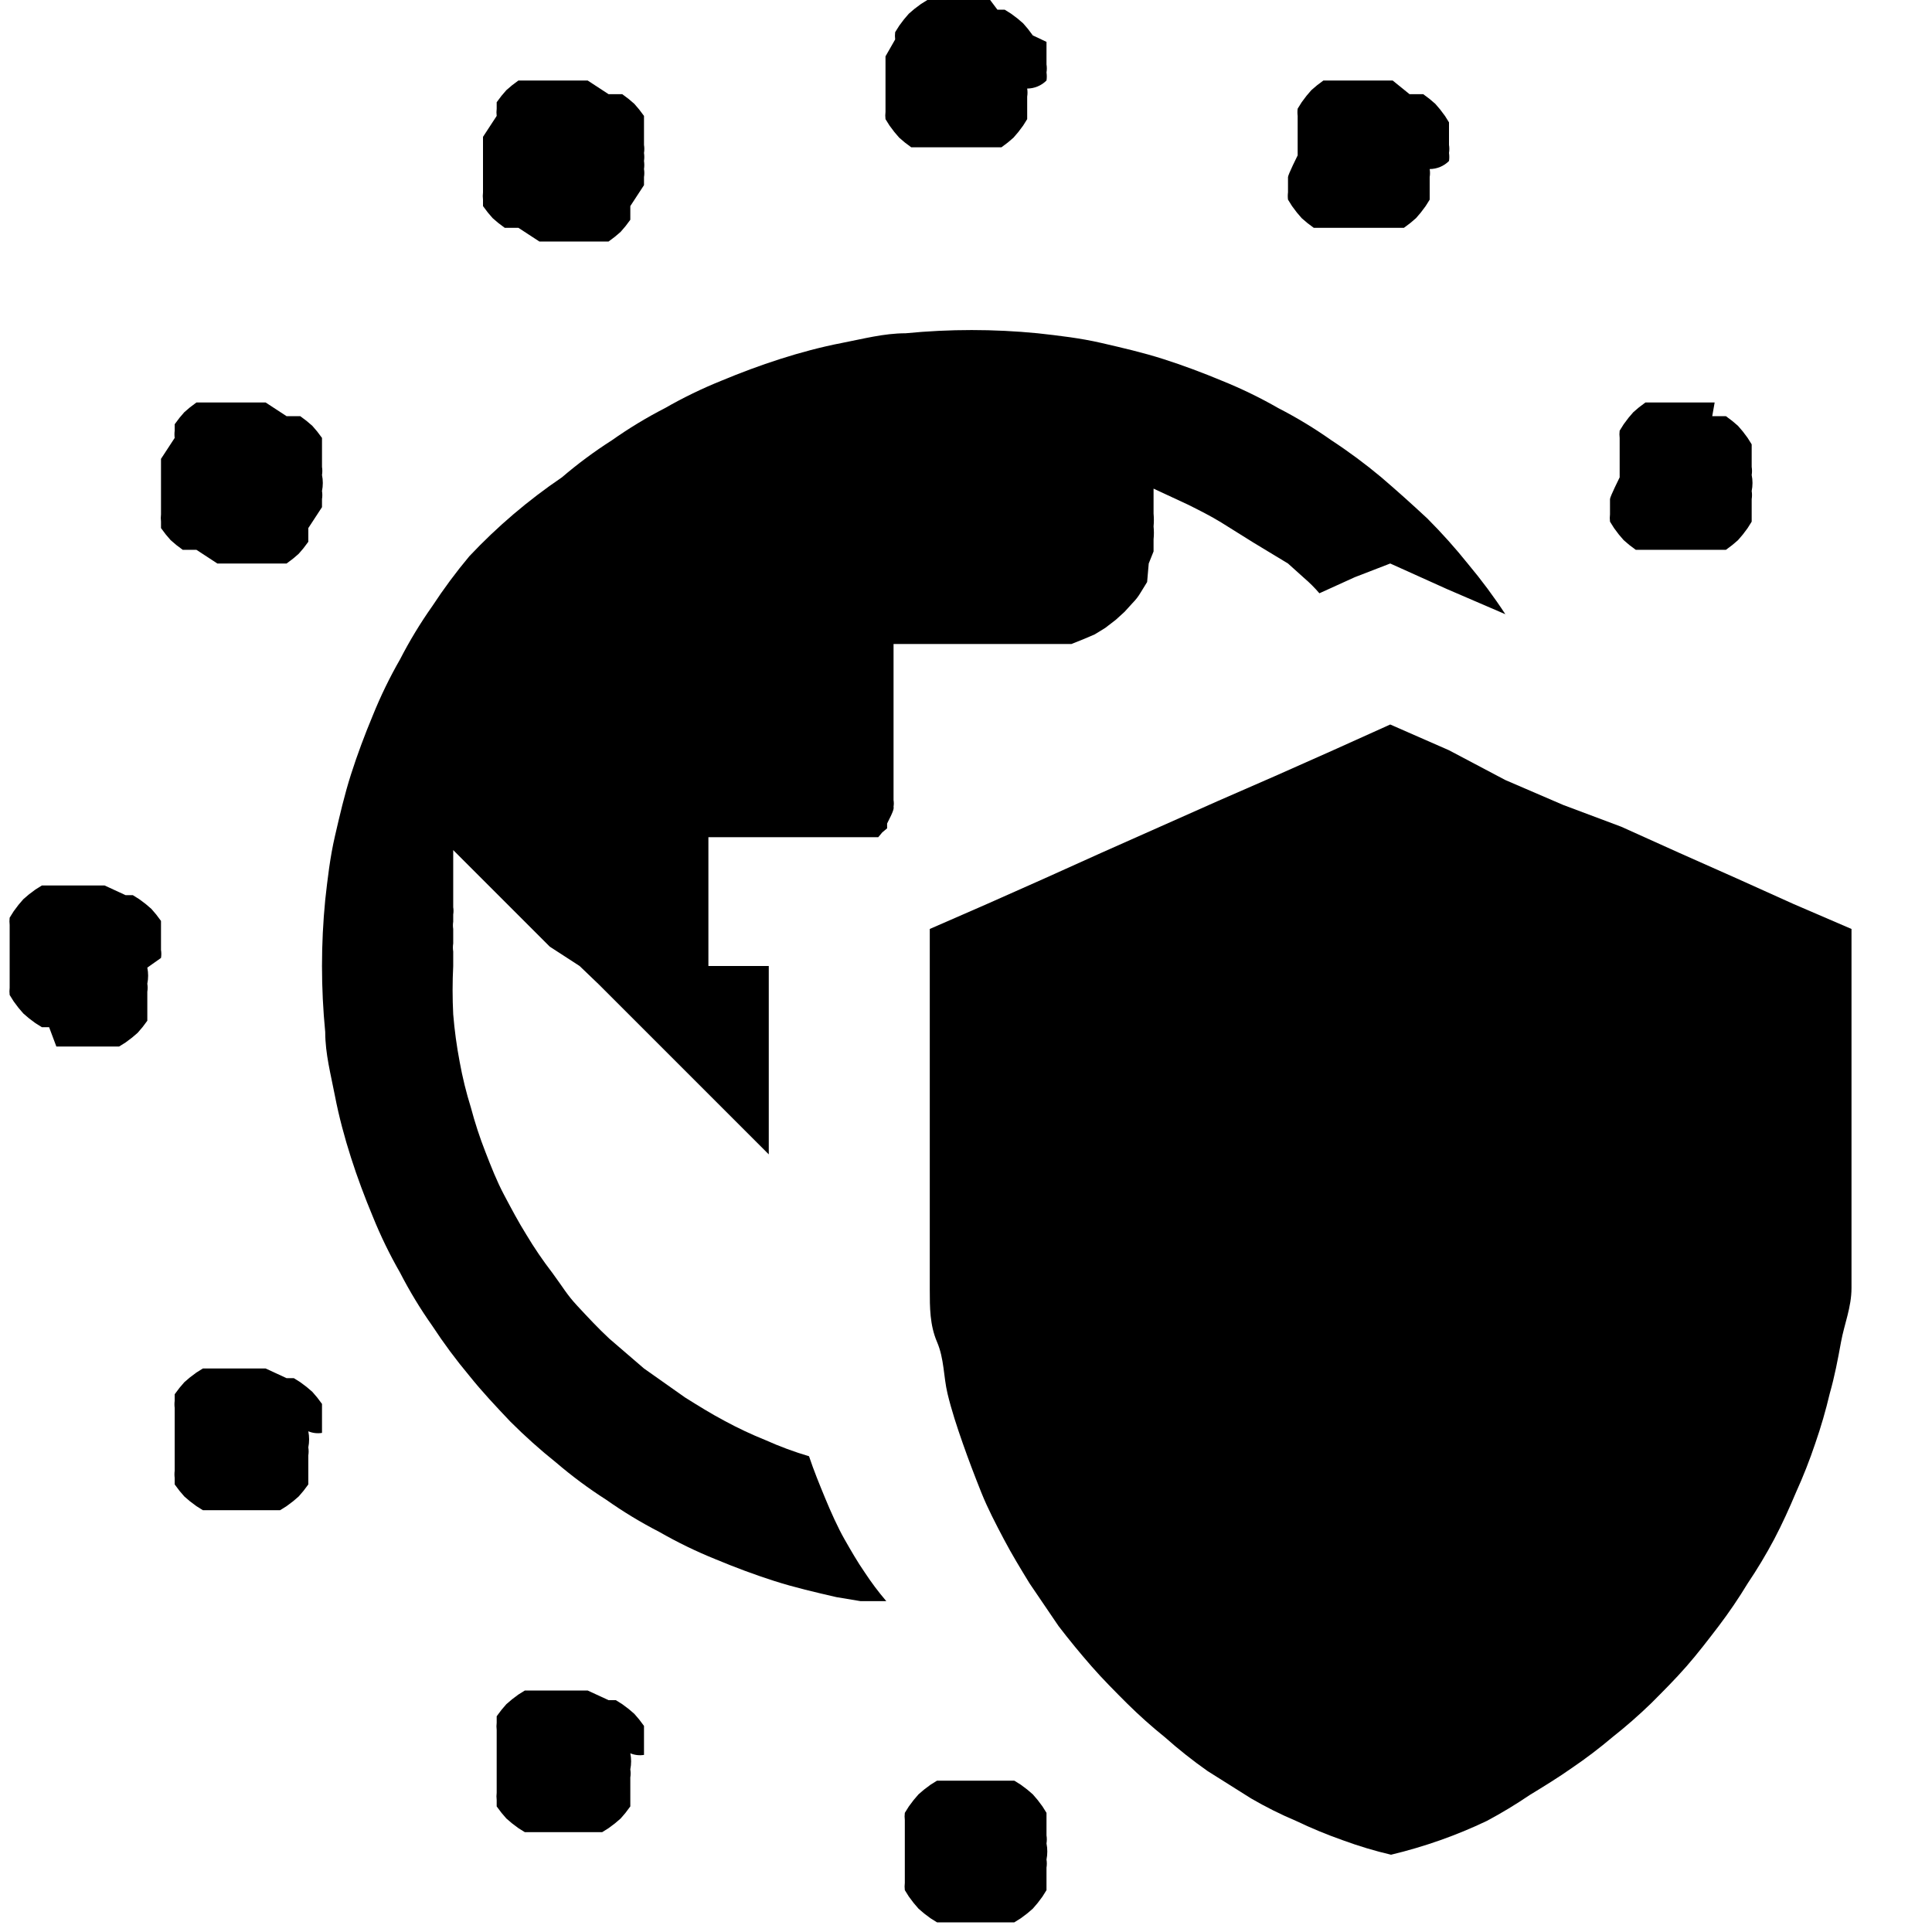
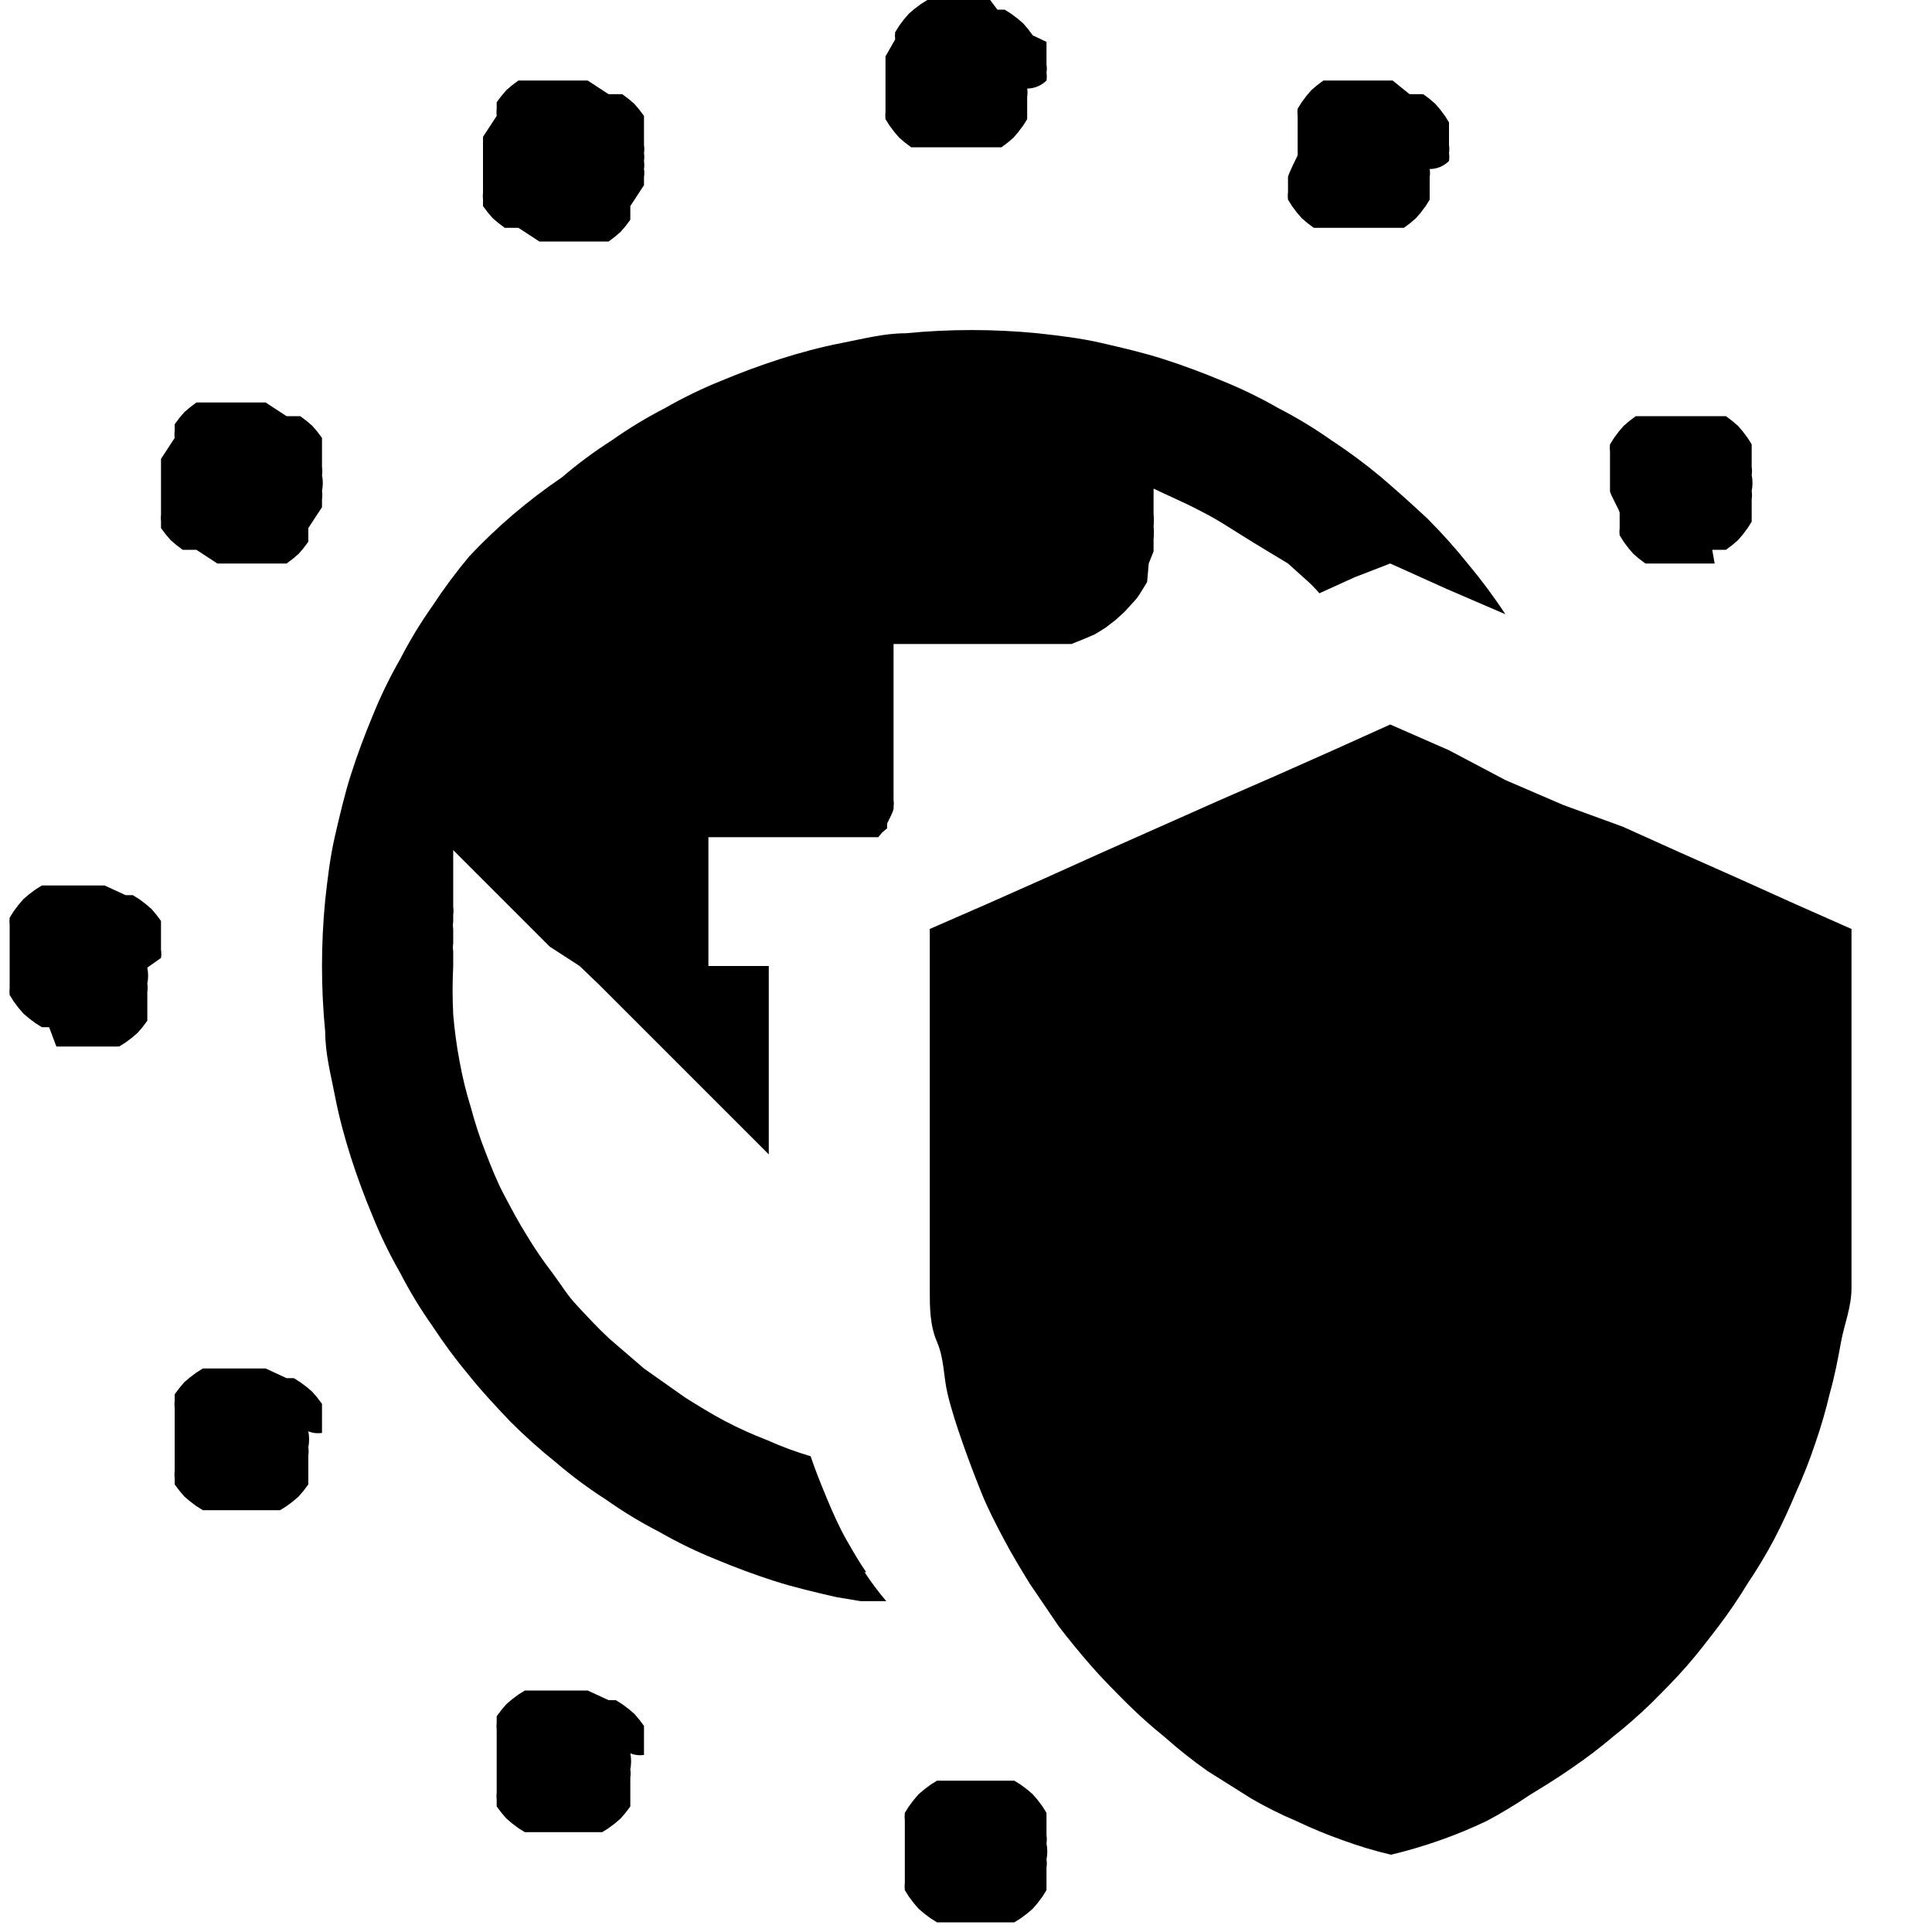
<svg xmlns="http://www.w3.org/2000/svg" id="Layer_1" data-name="Layer 1" viewBox="0 0 24 24">
-   <path d="M20,6.2s0,.07,0,.1l0,.09a.36.36,0,0,0,0,.09l.05.08.06.08.06.07.07.06.08.06.08,0,.09,0,.09,0,.1,0h.4l.1,0,.09,0,.09,0,.08,0,.08-.06.07-.06.06-.07.06-.08.05-.08,0-.09,0-.09,0-.1a.31.31,0,0,0,0-.1.5.5,0,0,0,0-.2.31.31,0,0,0,0-.1l0-.1,0-.09,0-.09-.05-.08-.06-.08-.06-.07-.07-.06-.08-.06-.08,0-.09,0L21.3,5l-.1,0h-.4l-.1,0-.09,0-.09,0-.08,0-.08.06-.07.06-.06.07-.06.08-.05.08a.36.36,0,0,0,0,.09l0,.09s0,.07,0,.1,0,.06,0,.1v.2S20,6.17,20,6.2Z" />
-   <path d="M16,2.2s0,.07,0,.1l0,.09a.36.36,0,0,0,0,.09l.05.08.06.08.06.07.07.06.08.06.08,0,.09,0,.09,0,.1,0h.4l.1,0,.09,0,.09,0,.08,0,.08-.06.07-.06.06-.07.06-.08.05-.08,0-.09,0-.09,0-.1a.31.31,0,0,0,0-.1A.34.34,0,0,0,18,2a.34.34,0,0,0,0-.1.31.31,0,0,0,0-.1l0-.1,0-.09,0-.09-.05-.08-.06-.08-.06-.07-.07-.06-.08-.06-.08,0-.09,0L17.3,1l-.1,0h-.4l-.1,0-.09,0-.09,0-.08,0-.08.06-.07.06-.06.07-.06.08-.05.08a.36.36,0,0,0,0,.09l0,.09s0,.07,0,.1,0,.06,0,.1v.2S16,2.17,16,2.2Z" />
-   <path d="M11,1.2s0,.07,0,.1l0,.09a.36.36,0,0,0,0,.09l.05.08.06.08.06.07.07.06.08.06.08,0,.09,0,.09,0,.1,0h.4l.1,0,.09,0,.09,0,.08,0,.08-.06.07-.06.06-.07.06-.08.05-.08,0-.09,0-.09,0-.1a.31.31,0,0,0,0-.1A.34.34,0,0,0,13,1a.34.34,0,0,0,0-.1.31.31,0,0,0,0-.1l0-.1,0-.09,0-.09L12.83.44,12.77.36,12.71.29,12.64.23,12.56.17,12.48.12l-.09,0L12.3,0l-.1,0h-.4l-.1,0-.09,0-.09,0-.08.05-.08.06-.07.06-.06.07-.06.08-.05.08a.36.36,0,0,0,0,.09L11,.7s0,.07,0,.1,0,.06,0,.1v.2S11,1.17,11,1.2Z" />
-   <path d="M6,2.2s0,.07,0,.1l0,.09a.36.36,0,0,0,0,.09l0,.08.06.08.06.07.07.06.08.06.08,0,.09,0L6.7,3l.1,0h.4l.1,0,.09,0,.09,0,.08,0,.08-.06.07-.06.06-.07.06-.08,0-.08,0-.09L8,2.3l0-.1a.31.31,0,0,0,0-.1A.34.34,0,0,0,8,2a.34.34,0,0,0,0-.1.31.31,0,0,0,0-.1l0-.1,0-.09,0-.09,0-.08-.06-.08-.06-.07-.07-.06-.08-.06-.08,0-.09,0L7.3,1,7.2,1H6.8L6.7,1l-.09,0-.09,0-.08,0-.08.06-.07.06-.06.07-.06.08,0,.08a.36.36,0,0,0,0,.09L6,1.7s0,.07,0,.1,0,.06,0,.1v.2S6,2.17,6,2.2Z" />
-   <path d="M2,6.2s0,.07,0,.1l0,.09a.36.36,0,0,0,0,.09l0,.08.06.08.06.07.07.06.08.06.08,0,.09,0L2.7,7l.1,0h.4l.1,0,.09,0,.09,0,.08,0,.08-.06.07-.06.06-.07.06-.08,0-.08,0-.09L4,6.3l0-.1a.31.31,0,0,0,0-.1.5.5,0,0,0,0-.2.31.31,0,0,0,0-.1l0-.1,0-.09,0-.09,0-.08-.06-.08-.06-.07-.07-.06-.08-.06-.08,0-.09,0L3.3,5,3.2,5H2.8L2.7,5l-.09,0-.09,0-.08,0-.08.06-.07.06-.06.07-.06.08,0,.08a.36.36,0,0,0,0,.09L2,5.7s0,.07,0,.1,0,.06,0,.1v.2S2,6.17,2,6.2Z" />
-   <path d="M2,11.9a.31.31,0,0,0,0-.1l0-.1,0-.09,0-.09,0-.08-.06-.08-.06-.07-.07-.06-.08-.06-.08-.05-.09,0L1.3,11l-.1,0H.8L.7,11l-.09,0-.09,0-.08.05-.08.06-.07.06-.06.07-.06.08-.05.08a.36.36,0,0,0,0,.09l0,.09s0,.07,0,.1,0,.06,0,.1v.2s0,.07,0,.1,0,.07,0,.1l0,.09a.36.36,0,0,0,0,.09l.05.08.06.08.06.07.07.06.08.06.08.05.09,0L.7,13l.1,0h.4l.1,0,.09,0,.09,0,.08-.05.08-.06.07-.06.06-.07.06-.08,0-.08,0-.09,0-.09,0-.1a.31.31,0,0,0,0-.1.5.5,0,0,0,0-.2Z" />
-   <path d="M4,17.8l0-.1,0-.09,0-.09,0-.08-.06-.08-.06-.07-.07-.06-.08-.06-.08-.05-.09,0L3.3,17l-.1,0H2.8l-.1,0-.09,0-.09,0-.08.05-.08.06-.07.06-.06.07-.06.08,0,.08a.36.36,0,0,0,0,.09l0,.09s0,.07,0,.1,0,.06,0,.1v.2s0,.07,0,.1,0,.07,0,.1l0,.09a.36.36,0,0,0,0,.09l0,.08.06.08.06.07.07.06.08.06.08.05.09,0,.09,0,.1,0h.4l.1,0,.09,0,.09,0,.08-.05.08-.06.07-.06.06-.07.06-.08,0-.08,0-.09,0-.09,0-.1a.31.31,0,0,0,0-.1.51.51,0,0,0,0-.2A.31.31,0,0,0,4,17.8Z" />
-   <path d="M8,21.8l0-.1,0-.09,0-.09,0-.08-.06-.08-.06-.07-.07-.06-.08-.06-.08-.05-.09,0L7.3,21l-.1,0H6.8l-.1,0-.09,0-.09,0-.08.05-.08.06-.07.06-.06.07-.06.08,0,.08a.36.36,0,0,0,0,.09l0,.09s0,.07,0,.1,0,.06,0,.1v.2s0,.07,0,.1,0,.07,0,.1l0,.09a.36.36,0,0,0,0,.09l0,.08.06.08.06.07.07.06.08.06.08.05.09,0,.09,0,.1,0h.4l.1,0,.09,0,.09,0,.08-.05.08-.06.07-.06.06-.07.06-.08,0-.08,0-.09,0-.09,0-.1a.31.31,0,0,0,0-.1.51.51,0,0,0,0-.2A.31.31,0,0,0,8,21.8Z" />
-   <path d="M13,22.8l0-.1,0-.09,0-.09-.05-.08-.06-.08-.06-.07-.07-.06-.08-.06-.08-.05-.09,0-.09,0-.1,0h-.4l-.1,0-.09,0-.09,0-.08.05-.08.06-.07.06-.06.07-.06.08-.05.08a.36.36,0,0,0,0,.09l0,.09s0,.07,0,.1,0,.06,0,.1v.2s0,.07,0,.1,0,.07,0,.1l0,.09a.36.36,0,0,0,0,.09l.05.08.06.08.06.07.07.06.08.06.08.05.09,0,.09,0,.1,0h.4l.1,0,.09,0,.09,0,.08-.05.08-.06.07-.06.06-.07.06-.08.05-.08,0-.09,0-.09,0-.1a.31.31,0,0,0,0-.1.51.51,0,0,0,0-.2A.31.31,0,0,0,13,22.8Z" />
-   <path d="M22.28,11.23l-.71-.32-.72-.32-.71-.32L19.42,10l-.72-.31L18,9.32,17.27,9l-.71.32-.72.32-.71.31-.72.32-.72.32-.71.32-.72.32-.71.31v3.82c0,.22,0,.44,0,.66s0,.44.09.65.08.43.13.64.12.42.19.62.15.41.23.61.18.39.28.58.21.37.32.55l.36.53c.13.17.27.34.41.5s.29.31.44.46a6.14,6.14,0,0,0,.47.42A6,6,0,0,0,15,22l.54.34a4.87,4.87,0,0,0,.56.28,5.89,5.89,0,0,0,.58.24q.3.11.6.18a6.13,6.13,0,0,0,.61-.18,5.89,5.89,0,0,0,.58-.24A5.85,5.85,0,0,0,19,22.3c.18-.11.36-.22.53-.34a6,6,0,0,0,.5-.38,6.27,6.27,0,0,0,.48-.42c.15-.15.3-.3.44-.46s.27-.33.4-.5a6.18,6.18,0,0,0,.36-.53,6.16,6.16,0,0,0,.33-.55c.1-.19.19-.39.27-.58a6.44,6.44,0,0,0,.24-.61,6.32,6.32,0,0,0,.18-.62c.06-.21.1-.42.14-.64S23,16.24,23,16s0-.44,0-.66V11.54Z" />
-   <path d="M10.74,19.53c-.09-.13-.17-.27-.25-.41s-.17-.34-.24-.51-.14-.34-.2-.52a4.3,4.3,0,0,1-.54-.2A4.9,4.9,0,0,1,9,17.65c-.17-.09-.33-.19-.49-.29L8,17l-.43-.37c-.14-.13-.27-.27-.4-.41S7,16,6.86,15.81a4.87,4.87,0,0,1-.32-.47c-.1-.16-.19-.33-.28-.5s-.16-.35-.23-.53a5.05,5.05,0,0,1-.18-.55,4.75,4.75,0,0,1-.14-.57,5.59,5.59,0,0,1-.08-.59,5.88,5.88,0,0,1,0-.6v-.18a.31.31,0,0,1,0-.1v-.09s0-.06,0-.09a.28.28,0,0,1,0-.09v-.09a.28.28,0,0,0,0-.09s0-.06,0-.09V11l0-.09v-.09l0-.09,0-.08,0-.09.24.24.24.24.24.24.24.24.24.24L7.2,12l.24.23.24.24.24.24.24.24.24.24.24.24.24.24.24.24.21.21.22.22V12H8.8V10.4h1.68l.08,0,.08,0,.07,0,.07,0,.07,0,.06,0,.05-.06.06-.05,0-.06a4152175869836.47,4152175869836.47,0,0,1,.08-.14.19.19,0,0,0,0-.07.24.24,0,0,0,0-.08s0,0,0-.08V8H13l.16,0,.15,0,.15-.06.14-.06.13-.08.13-.1.11-.1.1-.11a.64.64,0,0,0,.1-.13l.08-.13L14.27,7l.06-.15s0-.1,0-.15a.78.78,0,0,0,0-.16.86.86,0,0,0,0-.16V6.07l.43.2c.14.07.28.14.41.22l.4.25L16,7l.2.18a1.7,1.7,0,0,1,.19.19l.44-.2L17.27,7l.71.32.72.31,0,0,0,0a6.62,6.62,0,0,0-.46-.62,6.91,6.91,0,0,0-.51-.57q-.29-.27-.57-.51a6.62,6.62,0,0,0-.62-.46,5.52,5.52,0,0,0-.66-.4,5.66,5.66,0,0,0-.7-.34c-.24-.1-.48-.19-.73-.27s-.51-.14-.77-.2-.52-.09-.79-.12a8.42,8.42,0,0,0-1.64,0c-.27,0-.53.07-.79.12s-.52.12-.77.2-.49.17-.73.27a5.66,5.66,0,0,0-.7.34,5.52,5.52,0,0,0-.66.4,5.52,5.52,0,0,0-.62.46A6.89,6.89,0,0,0,5.83,6.91a6.62,6.62,0,0,0-.46.62,5.52,5.52,0,0,0-.4.66,5.66,5.66,0,0,0-.34.7c-.1.24-.19.48-.27.73s-.14.51-.2.77-.09.52-.12.79a8.42,8.42,0,0,0,0,1.64c0,.27.07.53.12.79s.12.52.2.77.17.49.27.73a5.66,5.66,0,0,0,.34.7,5.52,5.52,0,0,0,.4.66,6.62,6.62,0,0,0,.46.62c.16.2.33.38.51.57a6.91,6.91,0,0,0,.57.51,5.52,5.52,0,0,0,.62.46,5.52,5.52,0,0,0,.66.4,5.66,5.66,0,0,0,.7.34c.24.1.48.19.73.27s.51.14.77.2l.3.05.32,0A3.51,3.51,0,0,1,10.74,19.53Z" />
+   <path d="M20,6.1V5.9s0-.07,0-.1,0-.07,0-.1l0-.09a.36.36,0,0,1,0-.09l.05-.08.06-.08.06-.07.07-.06.08-.06.08,0,.09,0,.09,0,.1,0h.4l.1,0,.09,0,.09,0,.08,0,.08.06.07.06.06.07.06.08.05.08,0,.09,0,.09,0,.1a.31.31,0,0,1,0,.1.5.5,0,0,1,0,.2.31.31,0,0,1,0,.1l0,.1,0,.09,0,.09-.05.08-.06.08-.06.07-.07.06-.08.06-.08,0-.09,0L21.3,7l-.1,0h-.4l-.1,0-.09,0-.09,0-.08,0-.08-.06-.07-.06-.06-.07-.06-.08-.05-.08a.36.36,0,0,1,0-.09l0-.09s0-.07,0-.1S20,6.14,20,6.1ZM16,2.2s0,.07,0,.1l0,.09a.36.36,0,0,0,0,.09l.05.08.06.08.06.07.07.06.08.06.08,0,.09,0,.09,0,.1,0h.4l.1,0,.09,0,.09,0,.08,0,.08-.06.07-.06.06-.07.06-.08.05-.08,0-.09,0-.09,0-.1a.31.31,0,0,0,0-.1A.34.34,0,0,0,18,2a.34.34,0,0,0,0-.1.31.31,0,0,0,0-.1l0-.1,0-.09,0-.09-.05-.08-.06-.08-.06-.07-.07-.06-.08-.06-.08,0-.09,0L17.3,1l-.1,0h-.4l-.1,0-.09,0-.09,0-.08,0-.08.06-.07.06-.06.07-.06.08-.05.08a.36.36,0,0,0,0,.09l0,.09s0,.07,0,.1,0,.06,0,.1v.2S16,2.17,16,2.2Zm-5-1s0,.07,0,.1l0,.09a.36.36,0,0,0,0,.09l.05.08.06.08.06.07.07.06.08.06.08,0,.09,0,.09,0,.1,0h.4l.1,0,.09,0,.09,0,.08,0,.08-.06.07-.06.06-.07.06-.08.05-.08,0-.09,0-.09,0-.1a.31.31,0,0,0,0-.1A.34.34,0,0,0,13,1a.34.34,0,0,0,0-.1.31.31,0,0,0,0-.1l0-.1,0-.09,0-.09L12.83.44,12.77.36,12.71.29,12.64.23,12.56.17,12.48.12l-.09,0L12.3,0l-.1,0h-.4l-.1,0-.09,0-.09,0-.08.05-.08.06-.07.06-.06.07-.06.08-.05.08a.36.36,0,0,0,0,.09L11,.7s0,.07,0,.1,0,.06,0,.1v.2S11,1.17,11,1.2Zm-5,1s0,.07,0,.1l0,.09a.36.36,0,0,0,0,.09l0,.08.06.08.06.07.07.06.08.06.08,0,.09,0L6.7,3l.1,0h.4l.1,0,.09,0,.09,0,.08,0,.08-.06.07-.06.06-.07.06-.08,0-.08,0-.09L8,2.3l0-.1a.31.31,0,0,0,0-.1A.34.34,0,0,0,8,2a.34.34,0,0,0,0-.1.31.31,0,0,0,0-.1l0-.1,0-.09,0-.09,0-.08-.06-.08-.06-.07-.07-.06-.08-.06-.08,0-.09,0L7.3,1,7.2,1H6.8L6.7,1l-.09,0-.09,0-.08,0-.08.06-.07.06-.06.07-.06.08,0,.08a.36.36,0,0,0,0,.09L6,1.7s0,.07,0,.1,0,.06,0,.1v.2S6,2.17,6,2.2Zm-4,4s0,.07,0,.1l0,.09a.36.36,0,0,0,0,.09l0,.08.06.08.06.07.07.06.08.06.08,0,.09,0L2.7,7l.1,0h.4l.1,0,.09,0,.09,0,.08,0,.08-.06.07-.06.06-.07.06-.08,0-.08,0-.09L4,6.3l0-.1a.31.31,0,0,0,0-.1.5.5,0,0,0,0-.2.31.31,0,0,0,0-.1l0-.1,0-.09,0-.09,0-.08-.06-.08-.06-.07-.07-.06-.08-.06-.08,0-.09,0L3.3,5,3.2,5H2.8L2.7,5l-.09,0-.09,0-.08,0-.08.06-.07.06-.06.07-.06.08,0,.08a.36.36,0,0,0,0,.09L2,5.7s0,.07,0,.1,0,.06,0,.1v.2S2,6.17,2,6.2Zm0,5.7a.31.31,0,0,0,0-.1l0-.1,0-.09,0-.09,0-.08-.06-.08-.06-.07-.07-.06-.08-.06-.08-.05-.09,0L1.3,11l-.1,0H.8L.7,11l-.09,0-.09,0-.08.05-.08.06-.07.06-.06.07-.06.08-.05.08a.36.36,0,0,0,0,.09l0,.09s0,.07,0,.1,0,.06,0,.1v.2s0,.07,0,.1,0,.07,0,.1l0,.09a.36.36,0,0,0,0,.09l.05.08.06.08.06.07.07.06.08.06.08.05.09,0L.7,13l.1,0h.4l.1,0,.09,0,.09,0,.08-.05.08-.06.07-.06.06-.07.06-.08,0-.08,0-.09,0-.09,0-.1a.31.31,0,0,0,0-.1.5.5,0,0,0,0-.2Zm2,5.9,0-.1,0-.09,0-.09,0-.08-.06-.08-.06-.07-.07-.06-.08-.06-.08-.05-.09,0L3.3,17l-.1,0H2.8l-.1,0-.09,0-.09,0-.08.05-.08.06-.07.06-.06.07-.06.08,0,.08a.36.36,0,0,0,0,.09l0,.09s0,.07,0,.1,0,.06,0,.1v.2s0,.07,0,.1,0,.07,0,.1l0,.09a.36.36,0,0,0,0,.09l0,.08.06.08.06.07.07.06.08.06.08.05.09,0,.09,0,.1,0h.4l.1,0,.09,0,.09,0,.08-.05.08-.06.07-.06.06-.07.06-.08,0-.08,0-.09,0-.09,0-.1a.31.31,0,0,0,0-.1.51.51,0,0,0,0-.2A.31.31,0,0,0,4,17.8Zm4,4,0-.1,0-.09,0-.09,0-.08-.06-.08-.06-.07-.07-.06-.08-.06-.08-.05-.09,0L7.3,21l-.1,0H6.8l-.1,0-.09,0-.09,0-.08.05-.08.06-.07.06-.06.07-.06.08,0,.08a.36.36,0,0,0,0,.09l0,.09s0,.07,0,.1,0,.06,0,.1v.2s0,.07,0,.1,0,.07,0,.1l0,.09a.36.36,0,0,0,0,.09l0,.08.06.08.06.07.07.06.08.06.08.05.09,0,.09,0,.1,0h.4l.1,0,.09,0,.09,0,.08-.05.08-.06.07-.06.06-.07.06-.08,0-.08,0-.09,0-.09,0-.1a.31.31,0,0,0,0-.1.51.51,0,0,0,0-.2A.31.31,0,0,0,8,21.8Zm5,1,0-.1,0-.09,0-.09-.05-.08-.06-.08-.06-.07-.07-.06-.08-.06-.08-.05-.09,0-.09,0-.1,0h-.4l-.1,0-.09,0-.09,0-.08.05-.08.06-.07.06-.06.07-.06.08-.05.08a.36.36,0,0,0,0,.09l0,.09s0,.07,0,.1,0,.06,0,.1v.2s0,.07,0,.1,0,.07,0,.1l0,.09a.36.36,0,0,0,0,.09l.05.08.06.08.06.07.07.06.08.06.08.05.09,0,.09,0,.1,0h.4l.1,0,.09,0,.09,0,.08-.05.08-.06.07-.06.06-.07.06-.08.05-.08,0-.09,0-.09,0-.1a.31.31,0,0,0,0-.1.51.51,0,0,0,0-.2A.31.31,0,0,0,13,22.8Zm9.3-11.57-.71-.32-.72-.32-.71-.32L19.42,10l-.72-.31L18,9.32,17.27,9l-.71.32-.72.32-.71.31-.72.32-.72.32-.71.32-.72.32-.71.31v3.82c0,.22,0,.44,0,.66s0,.44.09.65.08.43.13.64.12.42.19.62.15.41.23.61.18.39.28.58.21.37.32.55l.36.53c.13.17.27.34.41.5s.29.31.44.46a6.14,6.14,0,0,0,.47.42A6,6,0,0,0,15,22l.54.34a4.87,4.87,0,0,0,.56.28,5.89,5.89,0,0,0,.58.24q.3.11.6.18a6.13,6.13,0,0,0,.61-.18,5.89,5.89,0,0,0,.58-.24A5.85,5.85,0,0,0,19,22.3c.18-.11.36-.22.53-.34a6,6,0,0,0,.5-.38,6.27,6.27,0,0,0,.48-.42c.15-.15.3-.3.44-.46s.27-.33.4-.5a6.18,6.18,0,0,0,.36-.53,6.16,6.16,0,0,0,.33-.55c.1-.19.19-.39.27-.58a6.44,6.44,0,0,0,.24-.61,6.32,6.32,0,0,0,.18-.62c.06-.21.1-.42.14-.64S23,16.24,23,16s0-.44,0-.66V11.54Zm-11.54,8.3c-.09-.13-.17-.27-.25-.41s-.17-.34-.24-.51-.14-.34-.2-.52a4.3,4.3,0,0,1-.54-.2A4.9,4.9,0,0,1,9,17.65c-.17-.09-.33-.19-.49-.29L8,17l-.43-.37c-.14-.13-.27-.27-.4-.41S7,16,6.86,15.81a4.87,4.87,0,0,1-.32-.47c-.1-.16-.19-.33-.28-.5s-.16-.35-.23-.53a5.05,5.05,0,0,1-.18-.55,4.75,4.75,0,0,1-.14-.57,5.59,5.59,0,0,1-.08-.59,5.88,5.88,0,0,1,0-.6v-.18a.31.31,0,0,1,0-.1v-.09s0-.06,0-.09a.28.28,0,0,1,0-.09v-.09a.28.28,0,0,0,0-.09s0-.06,0-.09V11l0-.09v-.09l0-.09,0-.08,0-.09.24.24.24.24.24.24.24.24.24.24L7.2,12l.24.23.24.24.24.24.24.24.24.24.24.24.24.24.24.24.21.21.22.22V12H8.8V10.4h1.68l.08,0,.08,0,.07,0,.07,0,.07,0,.06,0,.05-.06.06-.05,0-.06a4152175869836.47,4152175869836.47,0,0,1,.08-.14.19.19,0,0,0,0-.07.24.24,0,0,0,0-.08s0,0,0-.08V8H13l.16,0,.15,0,.15-.06.14-.06.13-.08.13-.1.11-.1.1-.11a.64.64,0,0,0,.1-.13l.08-.13L14.27,7l.06-.15s0-.1,0-.15a.78.78,0,0,0,0-.16.86.86,0,0,0,0-.16V6.07l.43.2c.14.07.28.14.41.22l.4.25L16,7l.2.18a1.7,1.7,0,0,1,.19.19l.44-.2L17.27,7l.71.32.72.31,0,0,0,0a6.62,6.62,0,0,0-.46-.62,6.91,6.91,0,0,0-.51-.57q-.29-.27-.57-.51a6.62,6.62,0,0,0-.62-.46,5.52,5.52,0,0,0-.66-.4,5.66,5.66,0,0,0-.7-.34c-.24-.1-.48-.19-.73-.27s-.51-.14-.77-.2-.52-.09-.79-.12a8.42,8.42,0,0,0-1.64,0c-.27,0-.53.07-.79.12s-.52.12-.77.2-.49.17-.73.27a5.66,5.66,0,0,0-.7.34,5.52,5.52,0,0,0-.66.4,5.52,5.52,0,0,0-.62.46A6.89,6.89,0,0,0,5.83,6.91a6.62,6.62,0,0,0-.46.62,5.52,5.52,0,0,0-.4.66,5.66,5.66,0,0,0-.34.7c-.1.24-.19.48-.27.73s-.14.51-.2.77-.09.52-.12.79a8.42,8.42,0,0,0,0,1.64c0,.27.07.53.12.79s.12.52.2.77.17.49.27.73a5.66,5.66,0,0,0,.34.7,5.52,5.52,0,0,0,.4.66,6.62,6.62,0,0,0,.46.62c.16.2.33.38.51.57a6.91,6.91,0,0,0,.57.51,5.52,5.52,0,0,0,.62.46,5.52,5.52,0,0,0,.66.4,5.66,5.66,0,0,0,.7.34c.24.1.48.19.73.27s.51.14.77.2l.3.05.32,0A3.51,3.51,0,0,1,10.74,19.53Z" />
</svg>
